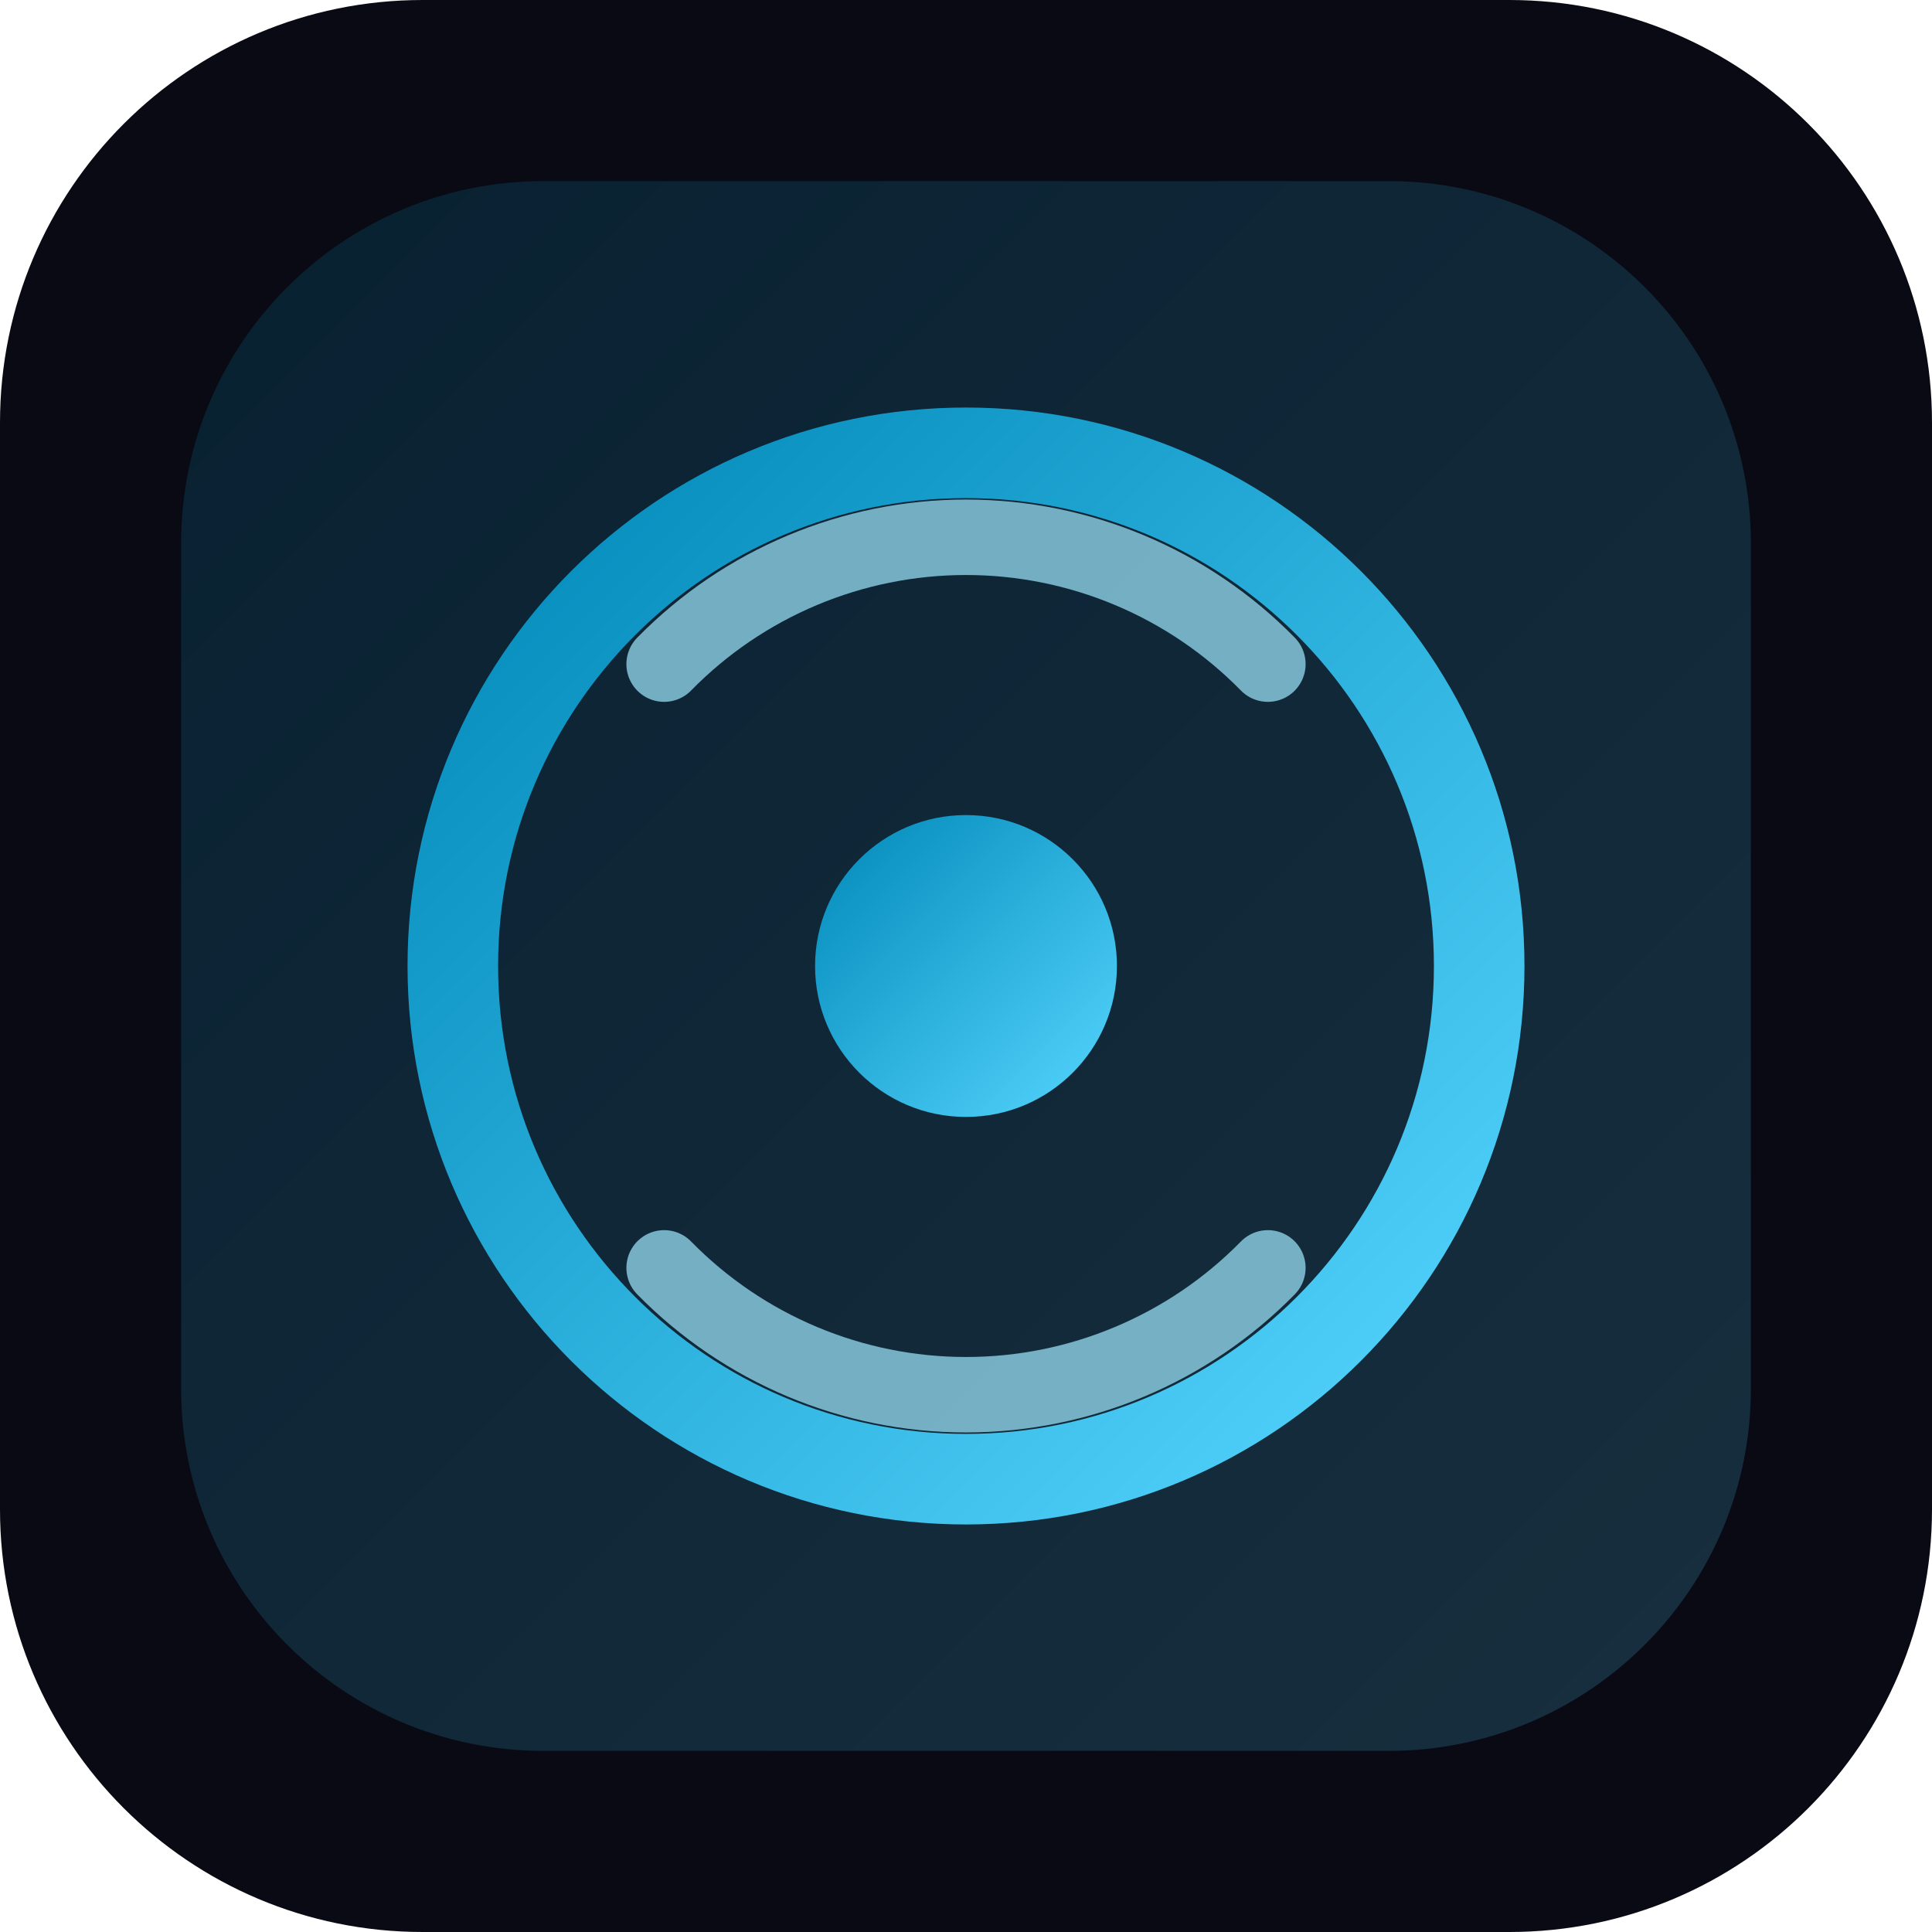
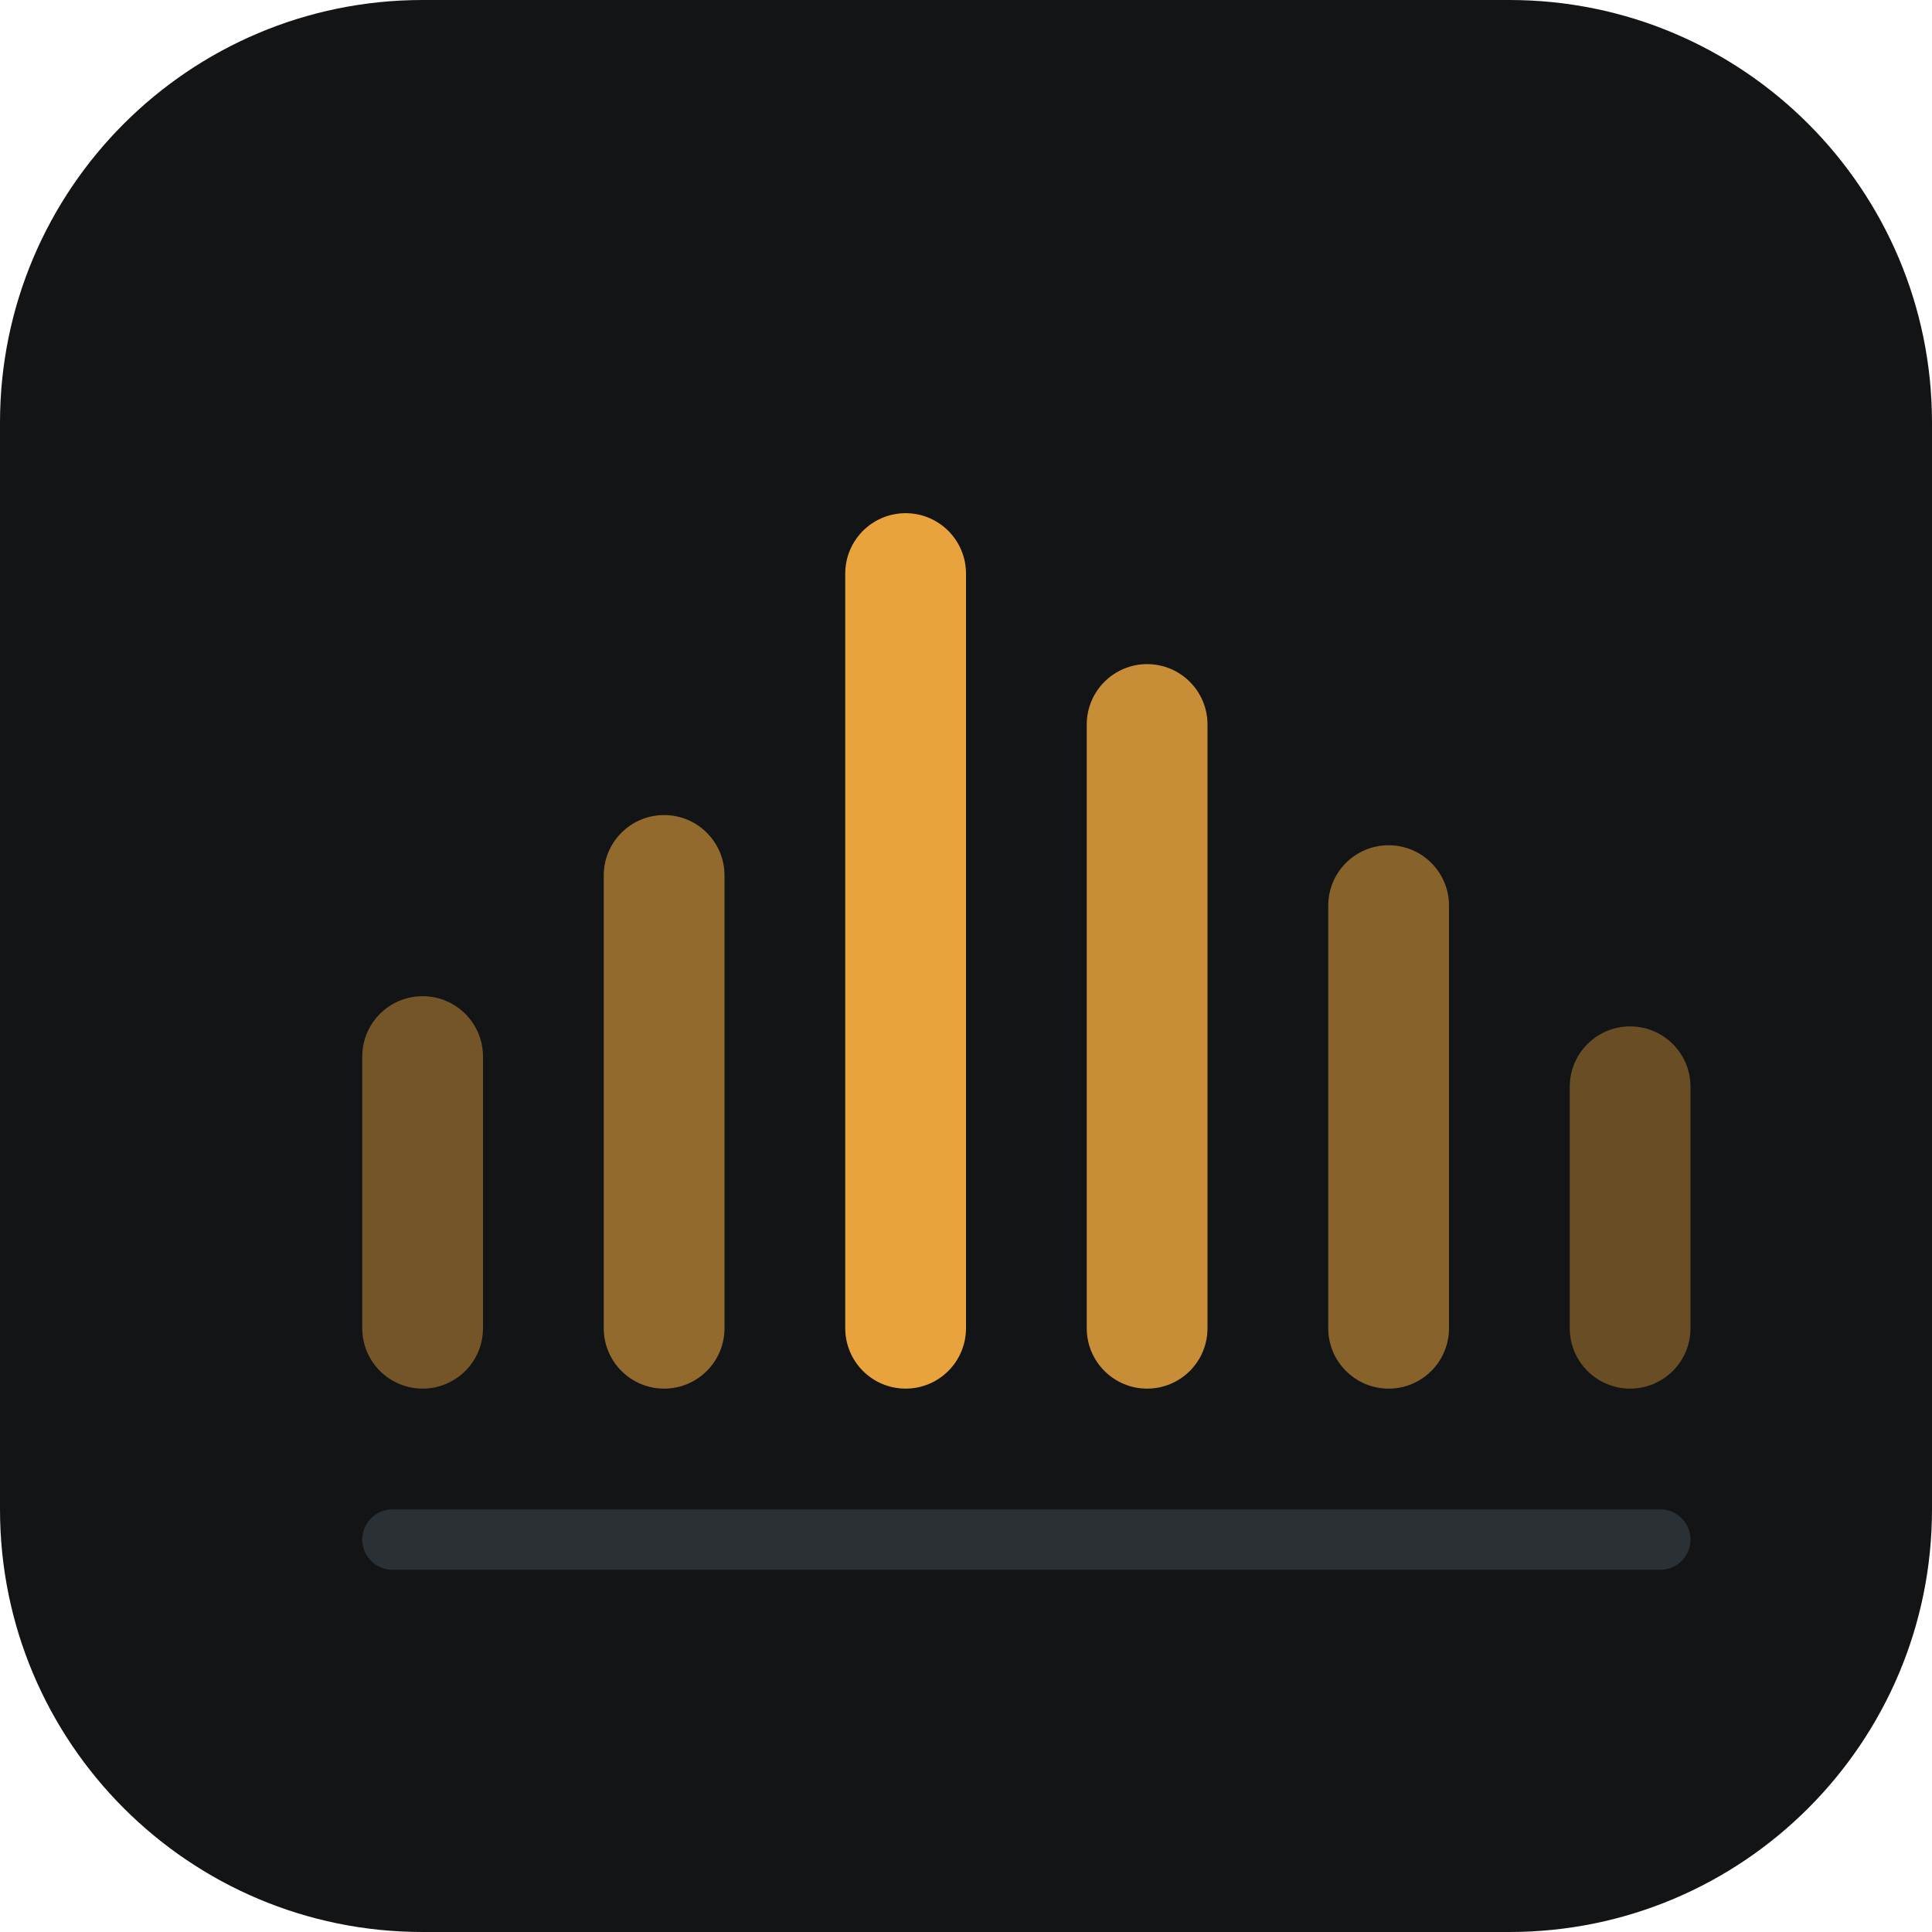
<svg xmlns="http://www.w3.org/2000/svg" viewBox="0 0 64 64">
-   <defs>
-     <linearGradient id="g" x1="0" y1="0" x2="1" y2="1">
-       <stop offset="0" stop-color="#0088b8" />
-       <stop offset="1" stop-color="#56d6ff" />
-     </linearGradient>
-   </defs>
-   <rect width="64" height="64" rx="14" fill="#0a0a14" />
-   <rect x="6" y="6" width="52" height="52" rx="12" fill="url(#g)" opacity="0.18" />
-   <circle cx="32" cy="32" r="17" fill="none" stroke="url(#g)" stroke-width="3" />
-   <circle cx="32" cy="32" r="5" fill="url(#g)" />
-   <path d="M22 22a14 14 0 0 1 20 0" fill="none" stroke="#9fe8ff" stroke-width="2.5" stroke-linecap="round" opacity="0.7" />
-   <path d="M22 42a14 14 0 0 0 20 0" fill="none" stroke="#9fe8ff" stroke-width="2.5" stroke-linecap="round" opacity="0.7" />
+   <rect width="64" height="64" rx="14" fill="#121416" />
+   <g fill="#e8a33d">
+     <rect x="12" y="33" width="4" height="13" rx="2" opacity=".45" />
+     <rect x="20" y="27" width="4" height="19" rx="2" opacity=".6" />
+     <rect x="28" y="17" width="4" height="29" rx="2" />
+     <rect x="36" y="22" width="4" height="24" rx="2" opacity=".85" />
+     <rect x="44" y="28" width="4" height="18" rx="2" opacity=".55" />
+     <rect x="52" y="34" width="4" height="12" rx="2" opacity=".4" />
+   </g>
+   <rect x="12" y="50" width="44" height="2" rx="1" fill="#2b3035" />
</svg>
